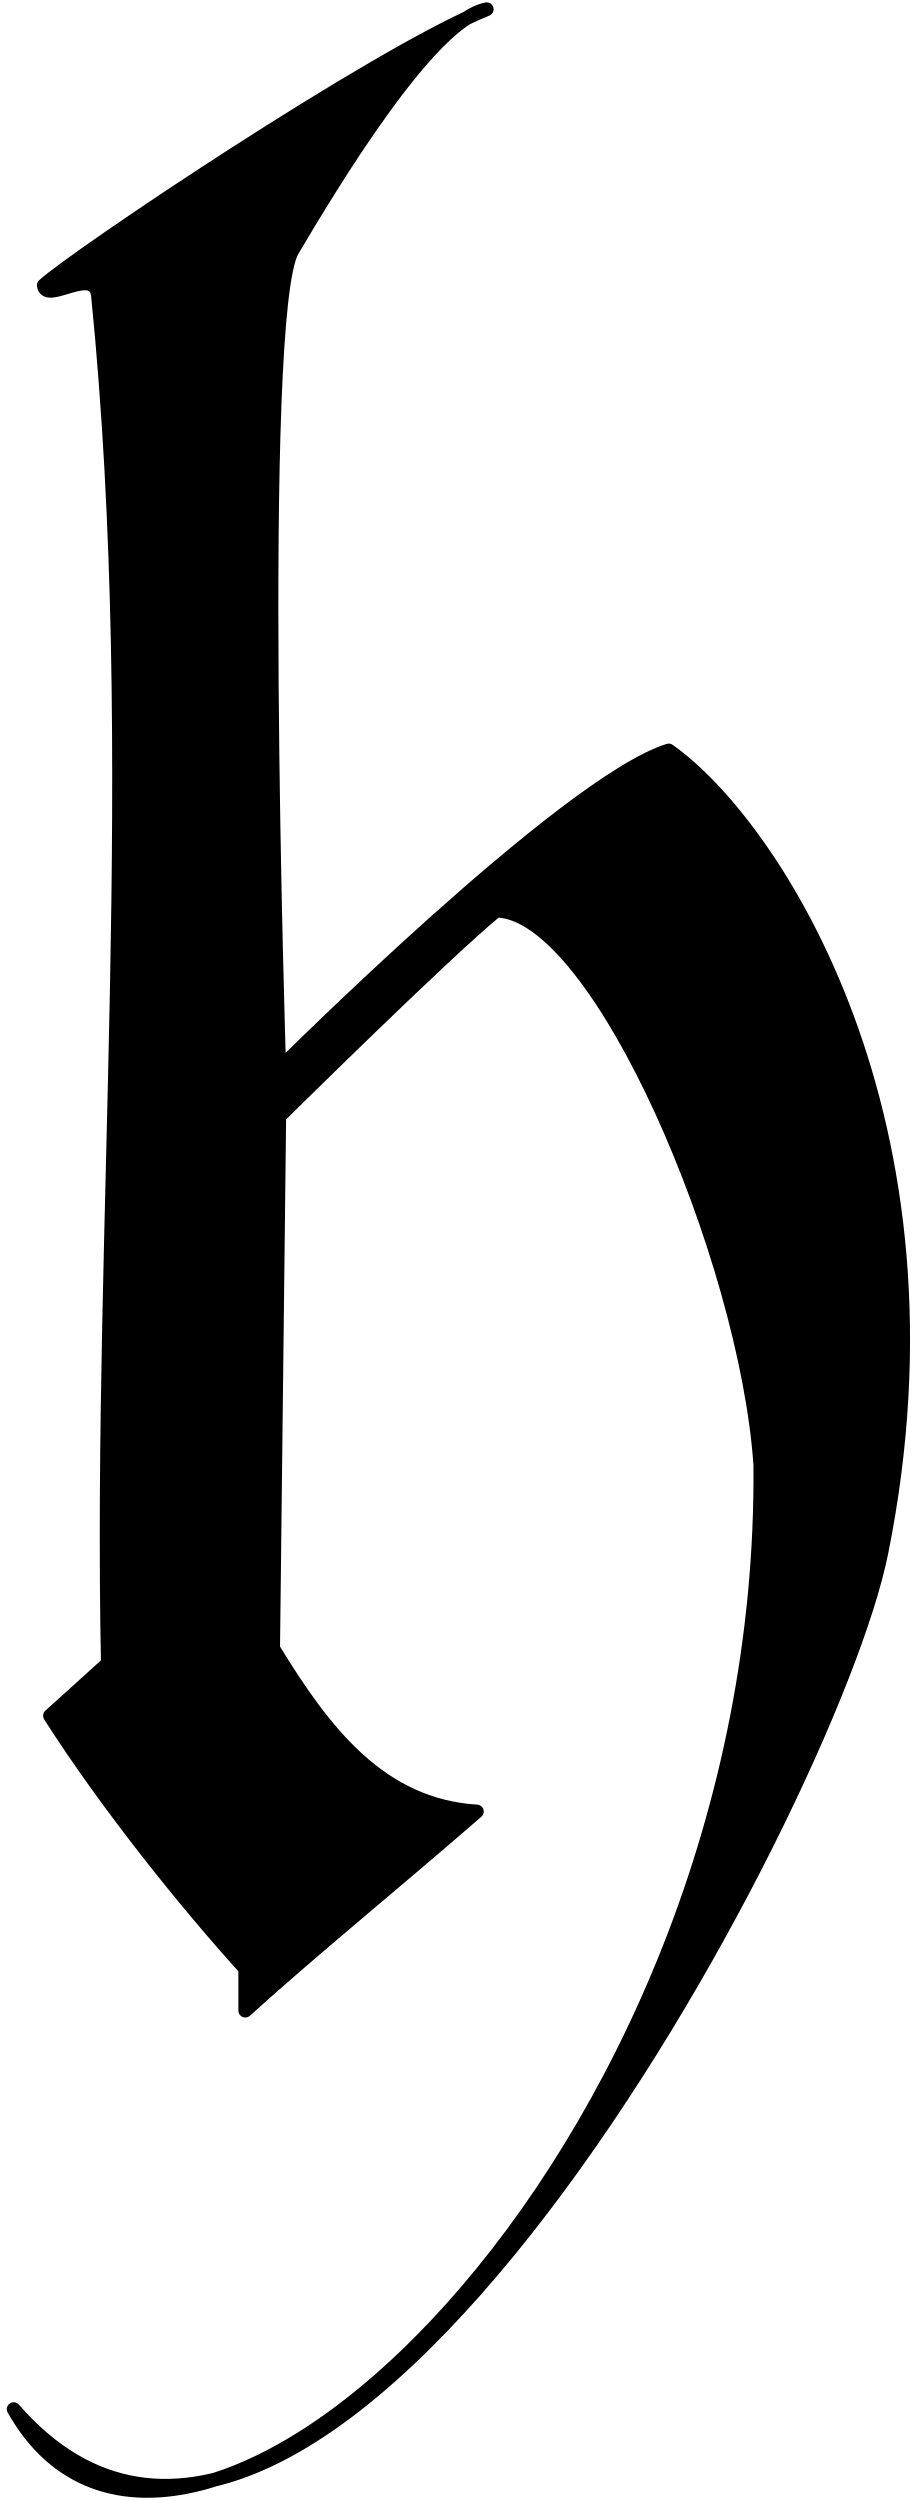
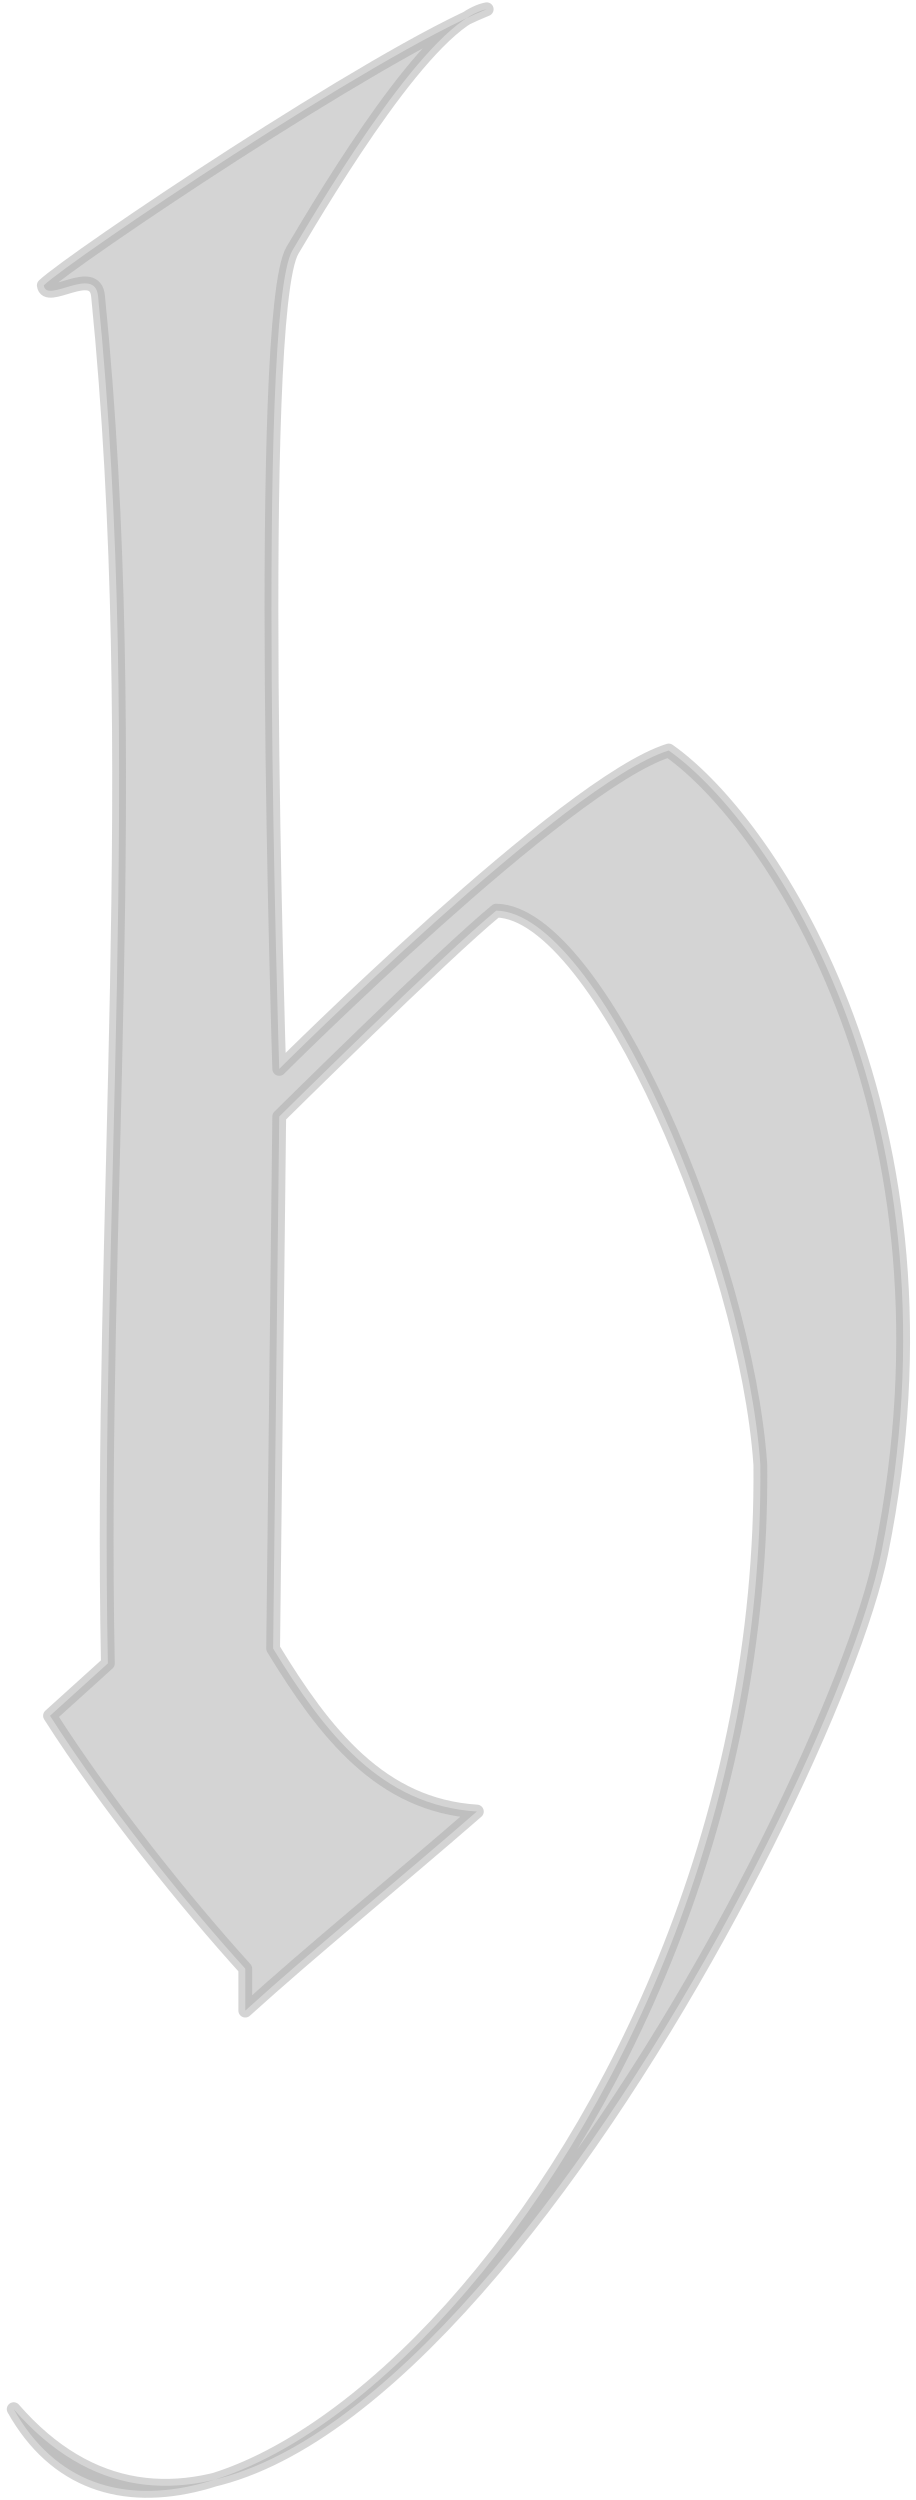
<svg xmlns="http://www.w3.org/2000/svg" version="1.2" baseProfile="tiny-ps" viewBox="0 0 93 254" width="93" height="254">
  <style>
- 		tspan { white-space:pre }
- 		.shp0 { fill: #000000;stroke: #000000;stroke-linecap:round;stroke-linejoin:round;stroke-width: 1.4 } 
+ 		tspan {
+ 			white-space: pre
+ 		}
+ 
+ 		.shp0 {
+ 			fill: rgba(170, 170, 170, 0.5);
+ 			stroke: rgba(170, 170, 170, 0.5);
+ 			stroke-linecap: round;
+ 			stroke-linejoin: round;
+ 			stroke-width: 1.4
+ 		}
	</style>
  <g id="Page 1">
    <path id="-e-frak-h-letter" class="shp0" d="M28.37 108.6C28.37 108.6 57.48 79.51 67.94 76.25C78.64 83.79 98.39 113.92 89.54 157.77C84.31 183.69 32.43 280.4 1.39 244.77C18.18 274.65 77.9 219.58 77.25 148.83C75.82 127.81 60.86 92.69 50.42 92.52C45.13 96.85 28.37 113.44 28.37 113.44L27.75 167.49C33 176.11 38.71 183.44 48.45 184.05C40.03 191.37 31.73 198.11 24.92 204.28L24.92 200.02C18.91 193.38 10.9 183.44 5.08 174.32L10.96 169C10.05 124.21 14.64 76.92 9.96 30.07C9.64 26.87 4.68 30.94 4.45 28.99C7.29 26.31 38.1 5.55 49.45 0.94C43.7 2.03 33.55 18.95 29.72 25.42C25.89 31.89 28.37 108.6 28.37 108.6Z" />
  </g>
</svg>
